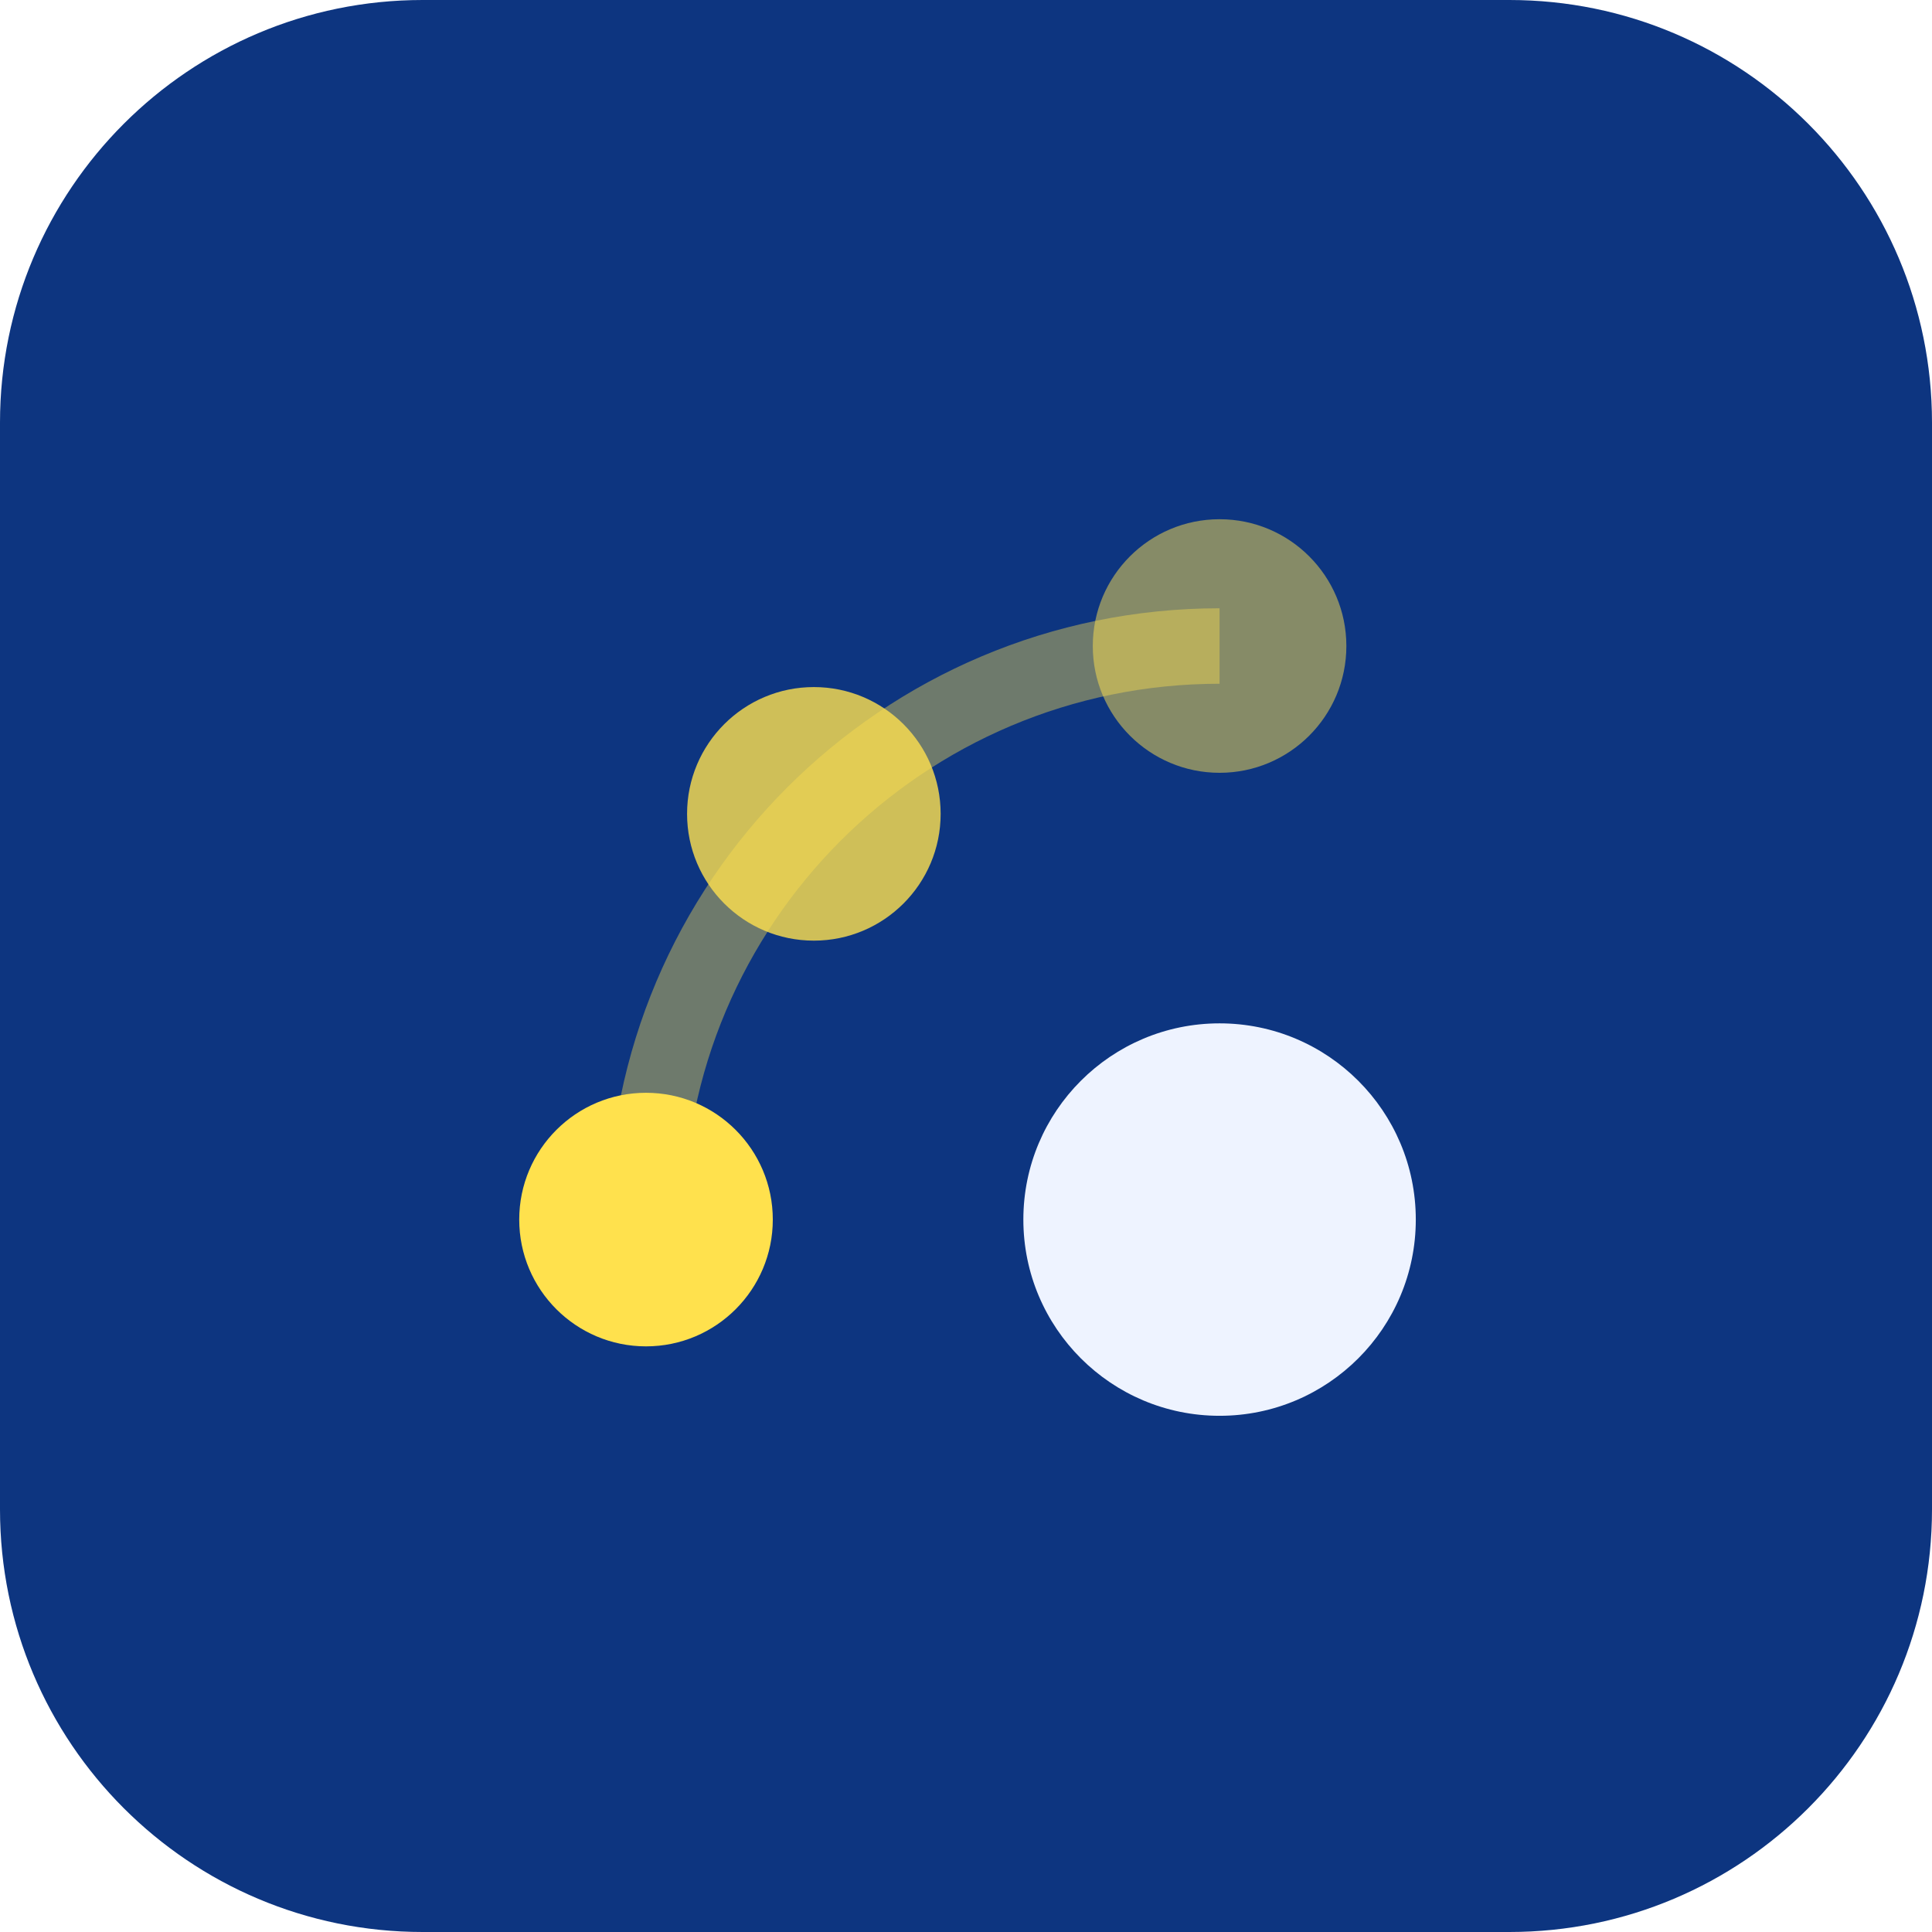
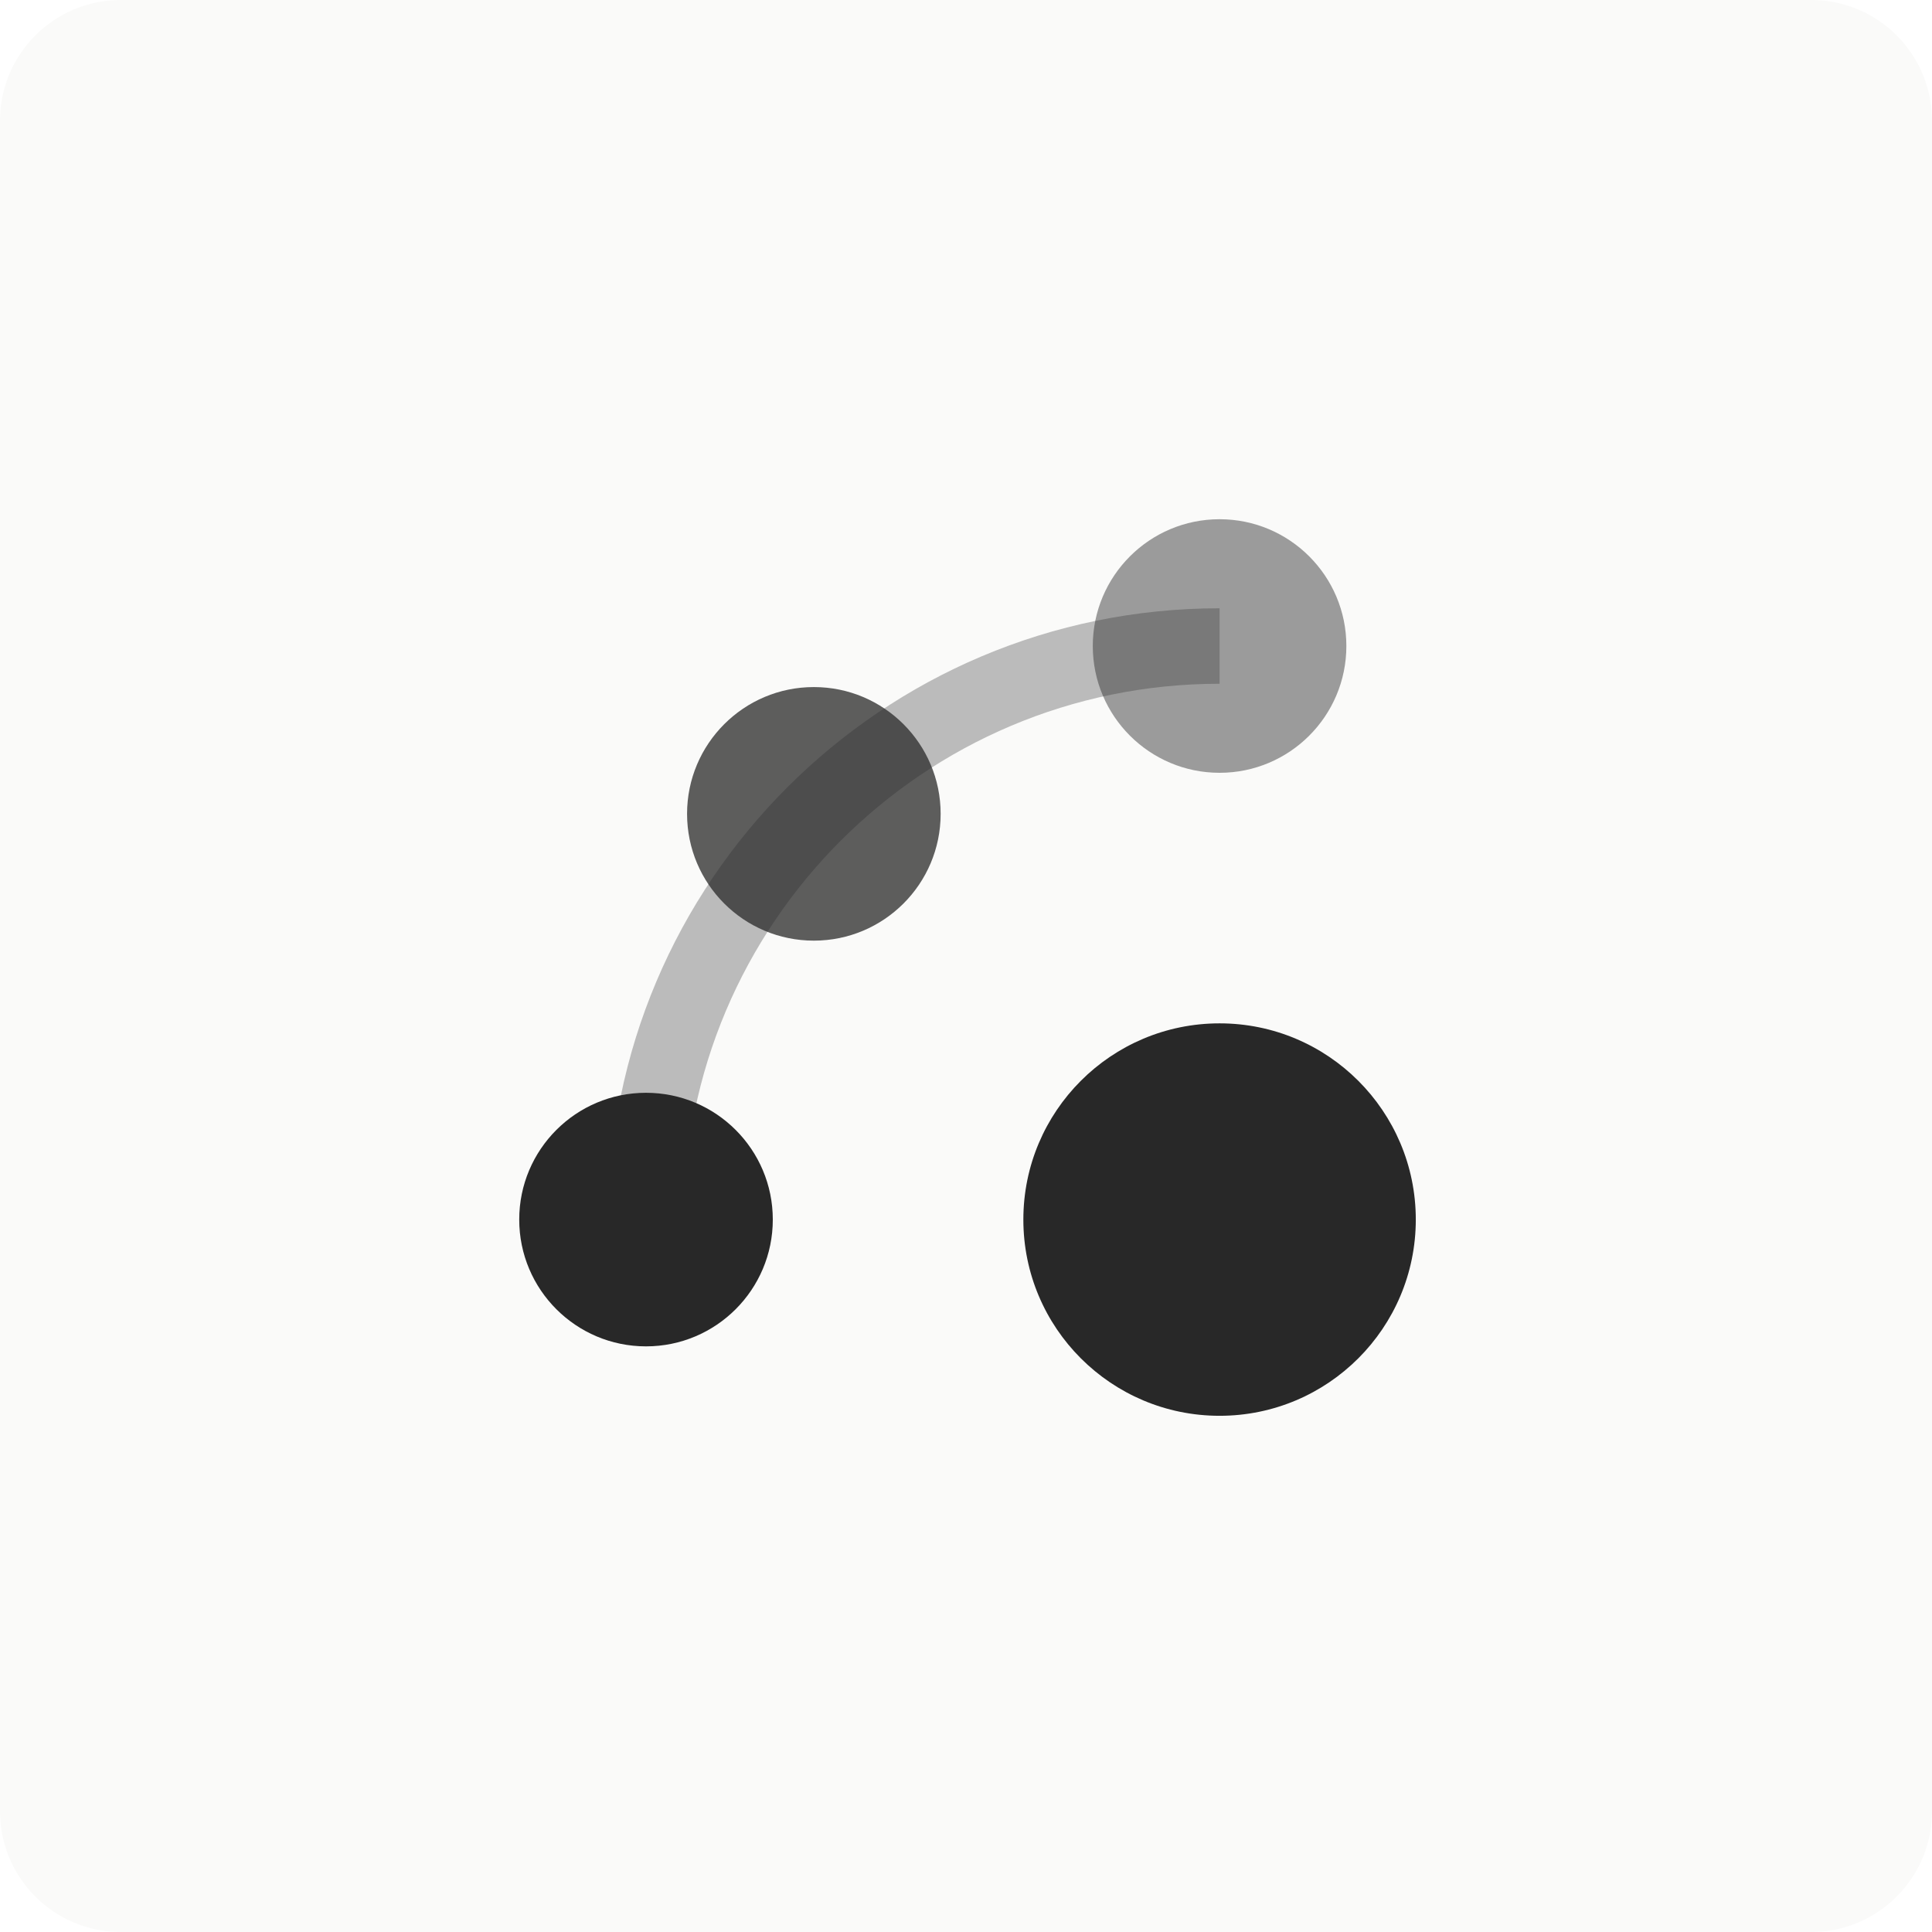
<svg xmlns="http://www.w3.org/2000/svg" viewBox="0 0 32 32">
-   <rect width="32" height="32" rx="7" fill="#0d3580" />
-   <g transform="translate(4 4)">
-     <g fill="#ffe14d">
-       <path d="M16.2 6.7A9.5 9.5 0 0 0 6.7 16.2" fill="none" stroke="#ffe14d" stroke-width="1.25" opacity="0.4" />
-       <circle cx="16.2" cy="6.7" r="2.1" opacity="0.5" />
-       <circle cx="9.48" cy="9.48" r="2.1" opacity="0.8" />
-       <circle cx="6.7" cy="16.2" r="2.1" />
-     </g>
-     <circle cx="16.2" cy="16.2" r="3.25" fill="#eef3ff" />
+   <rect width="32" height="32" rx="2" fill="#fafaf9" />
+   <g transform="translate(4 4)" fill="#282828">
+     <path d="M16.2 6.7A9.5 9.5 0 0 0 6.7 16.2" fill="none" stroke="#282828" stroke-width="1.25" opacity="0.3" />
+     <circle cx="16.2" cy="6.7" r="2.1" opacity="0.45" />
+     <circle cx="9.48" cy="9.48" r="2.1" opacity="0.75" />
+     <circle cx="6.7" cy="16.2" r="2.1" />
+     <circle cx="16.2" cy="16.2" r="3.25" />
  </g>
</svg>
